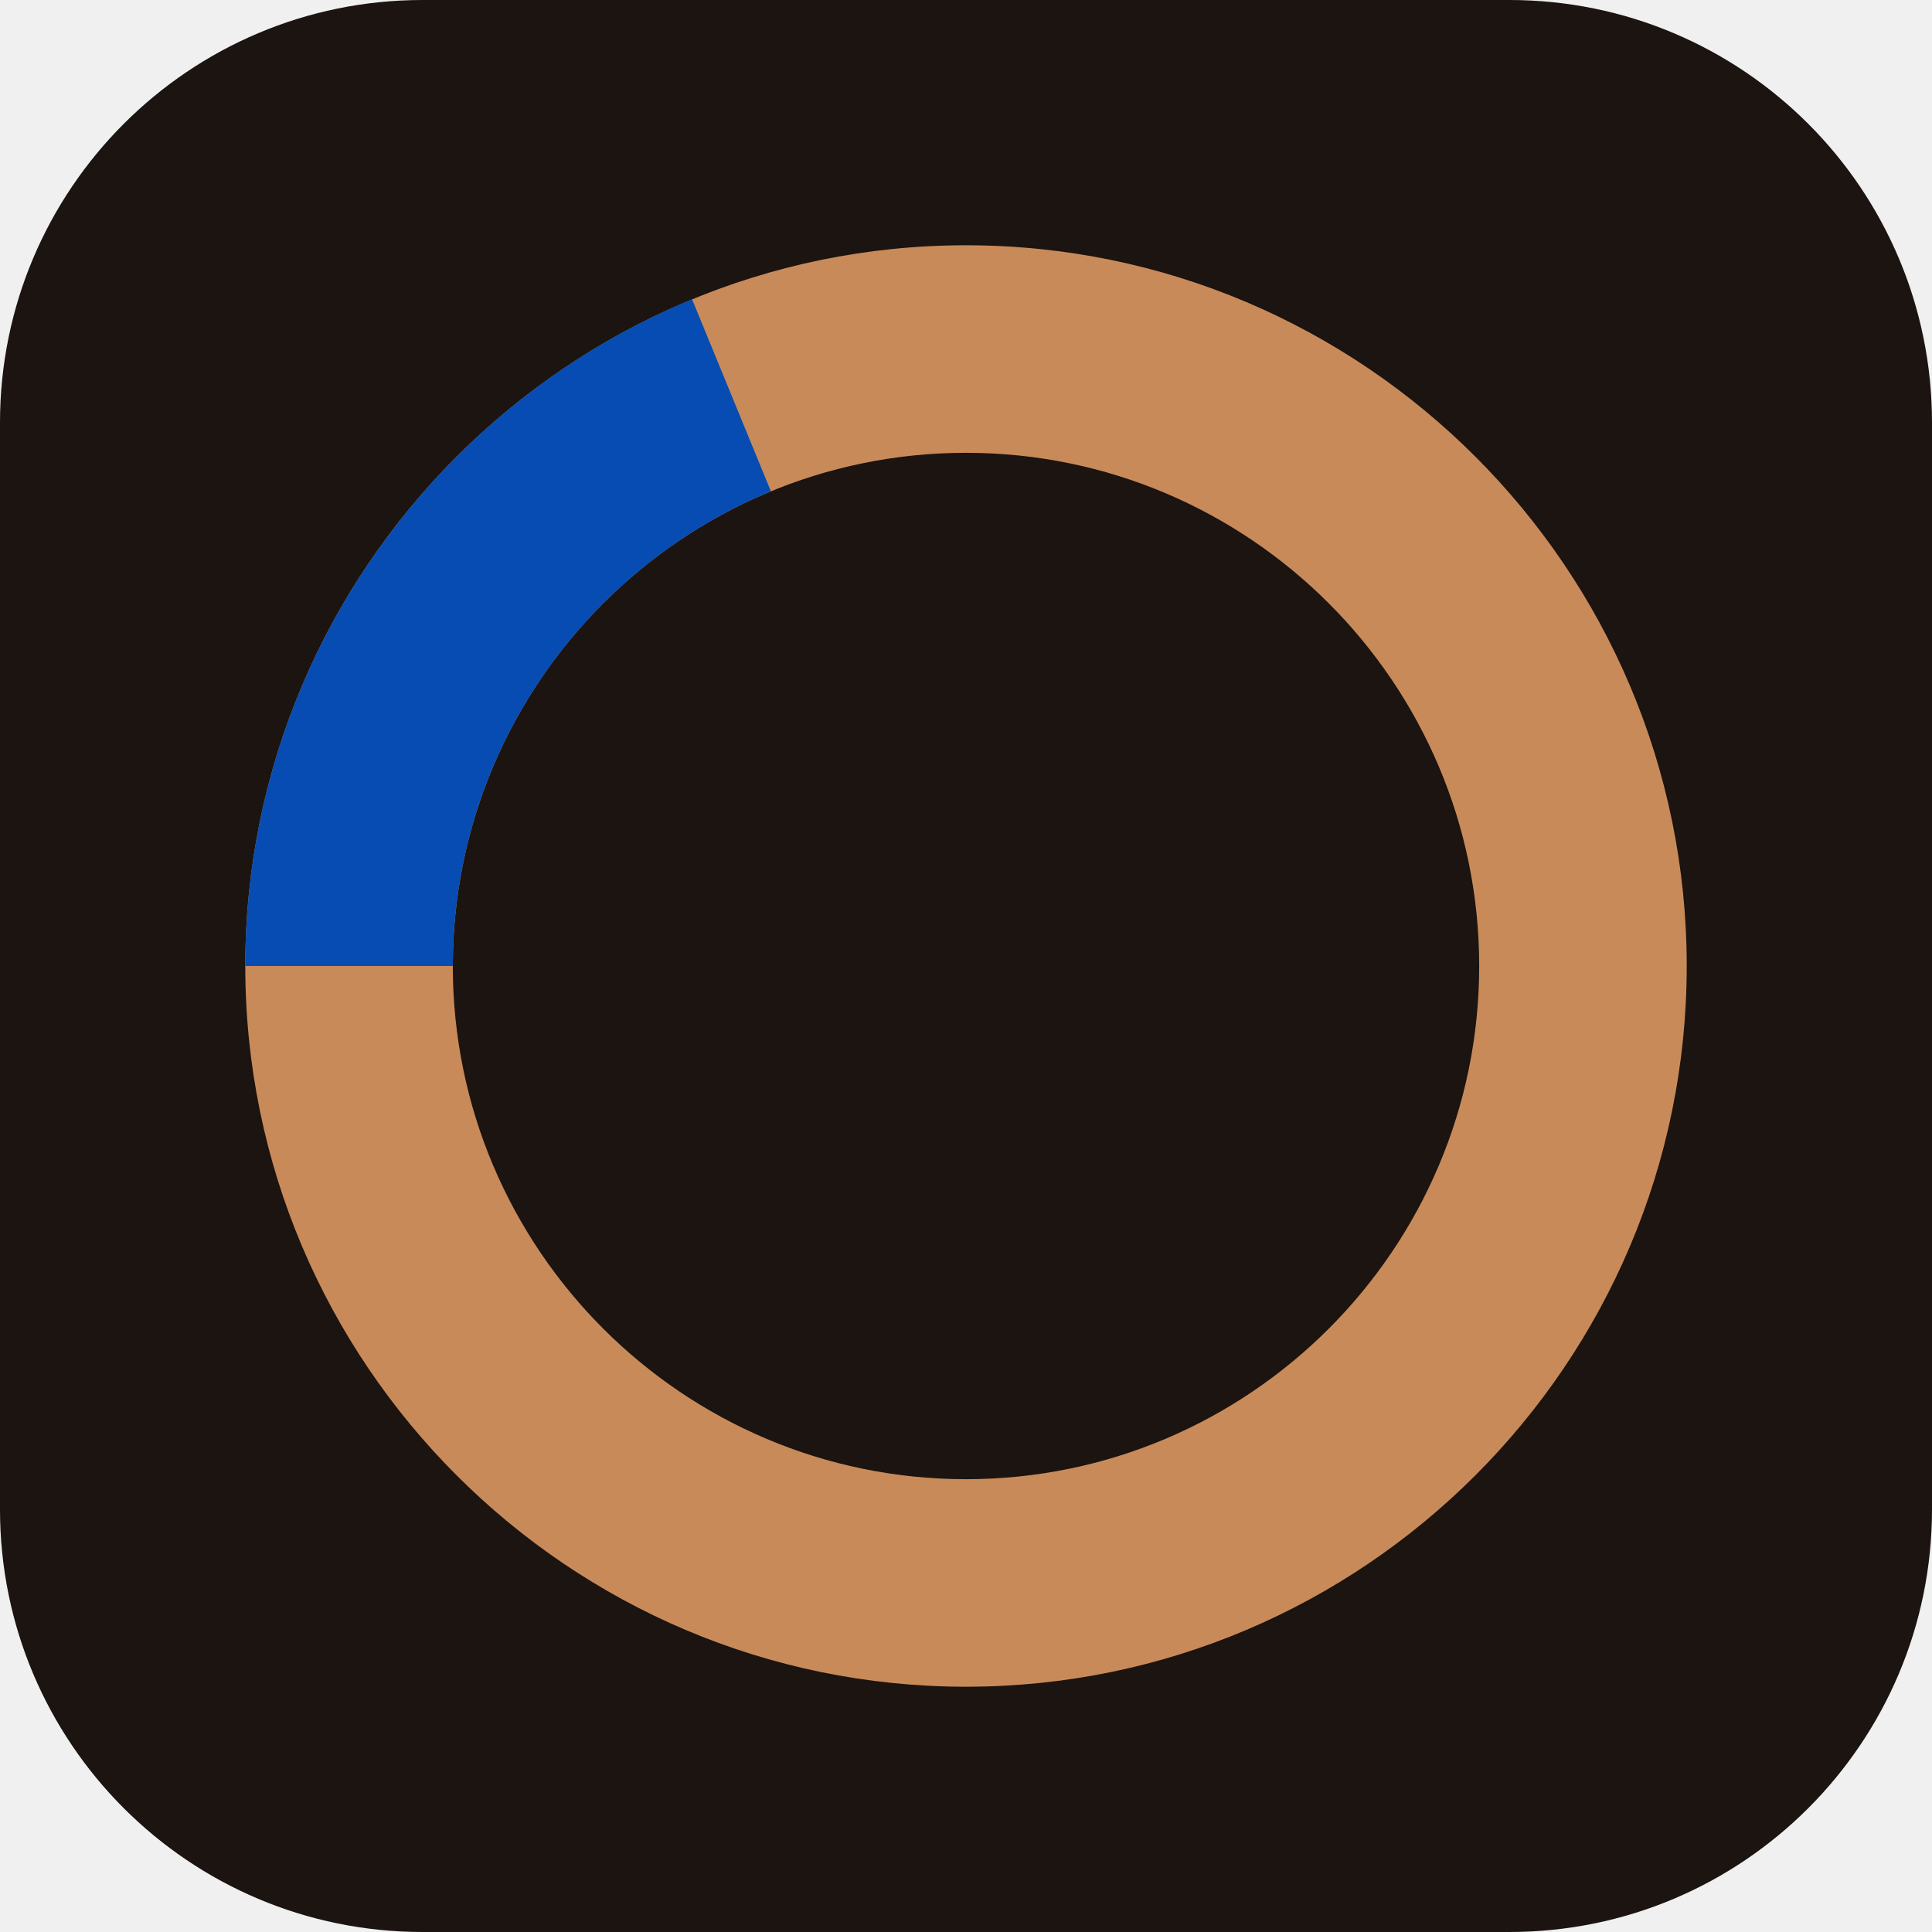
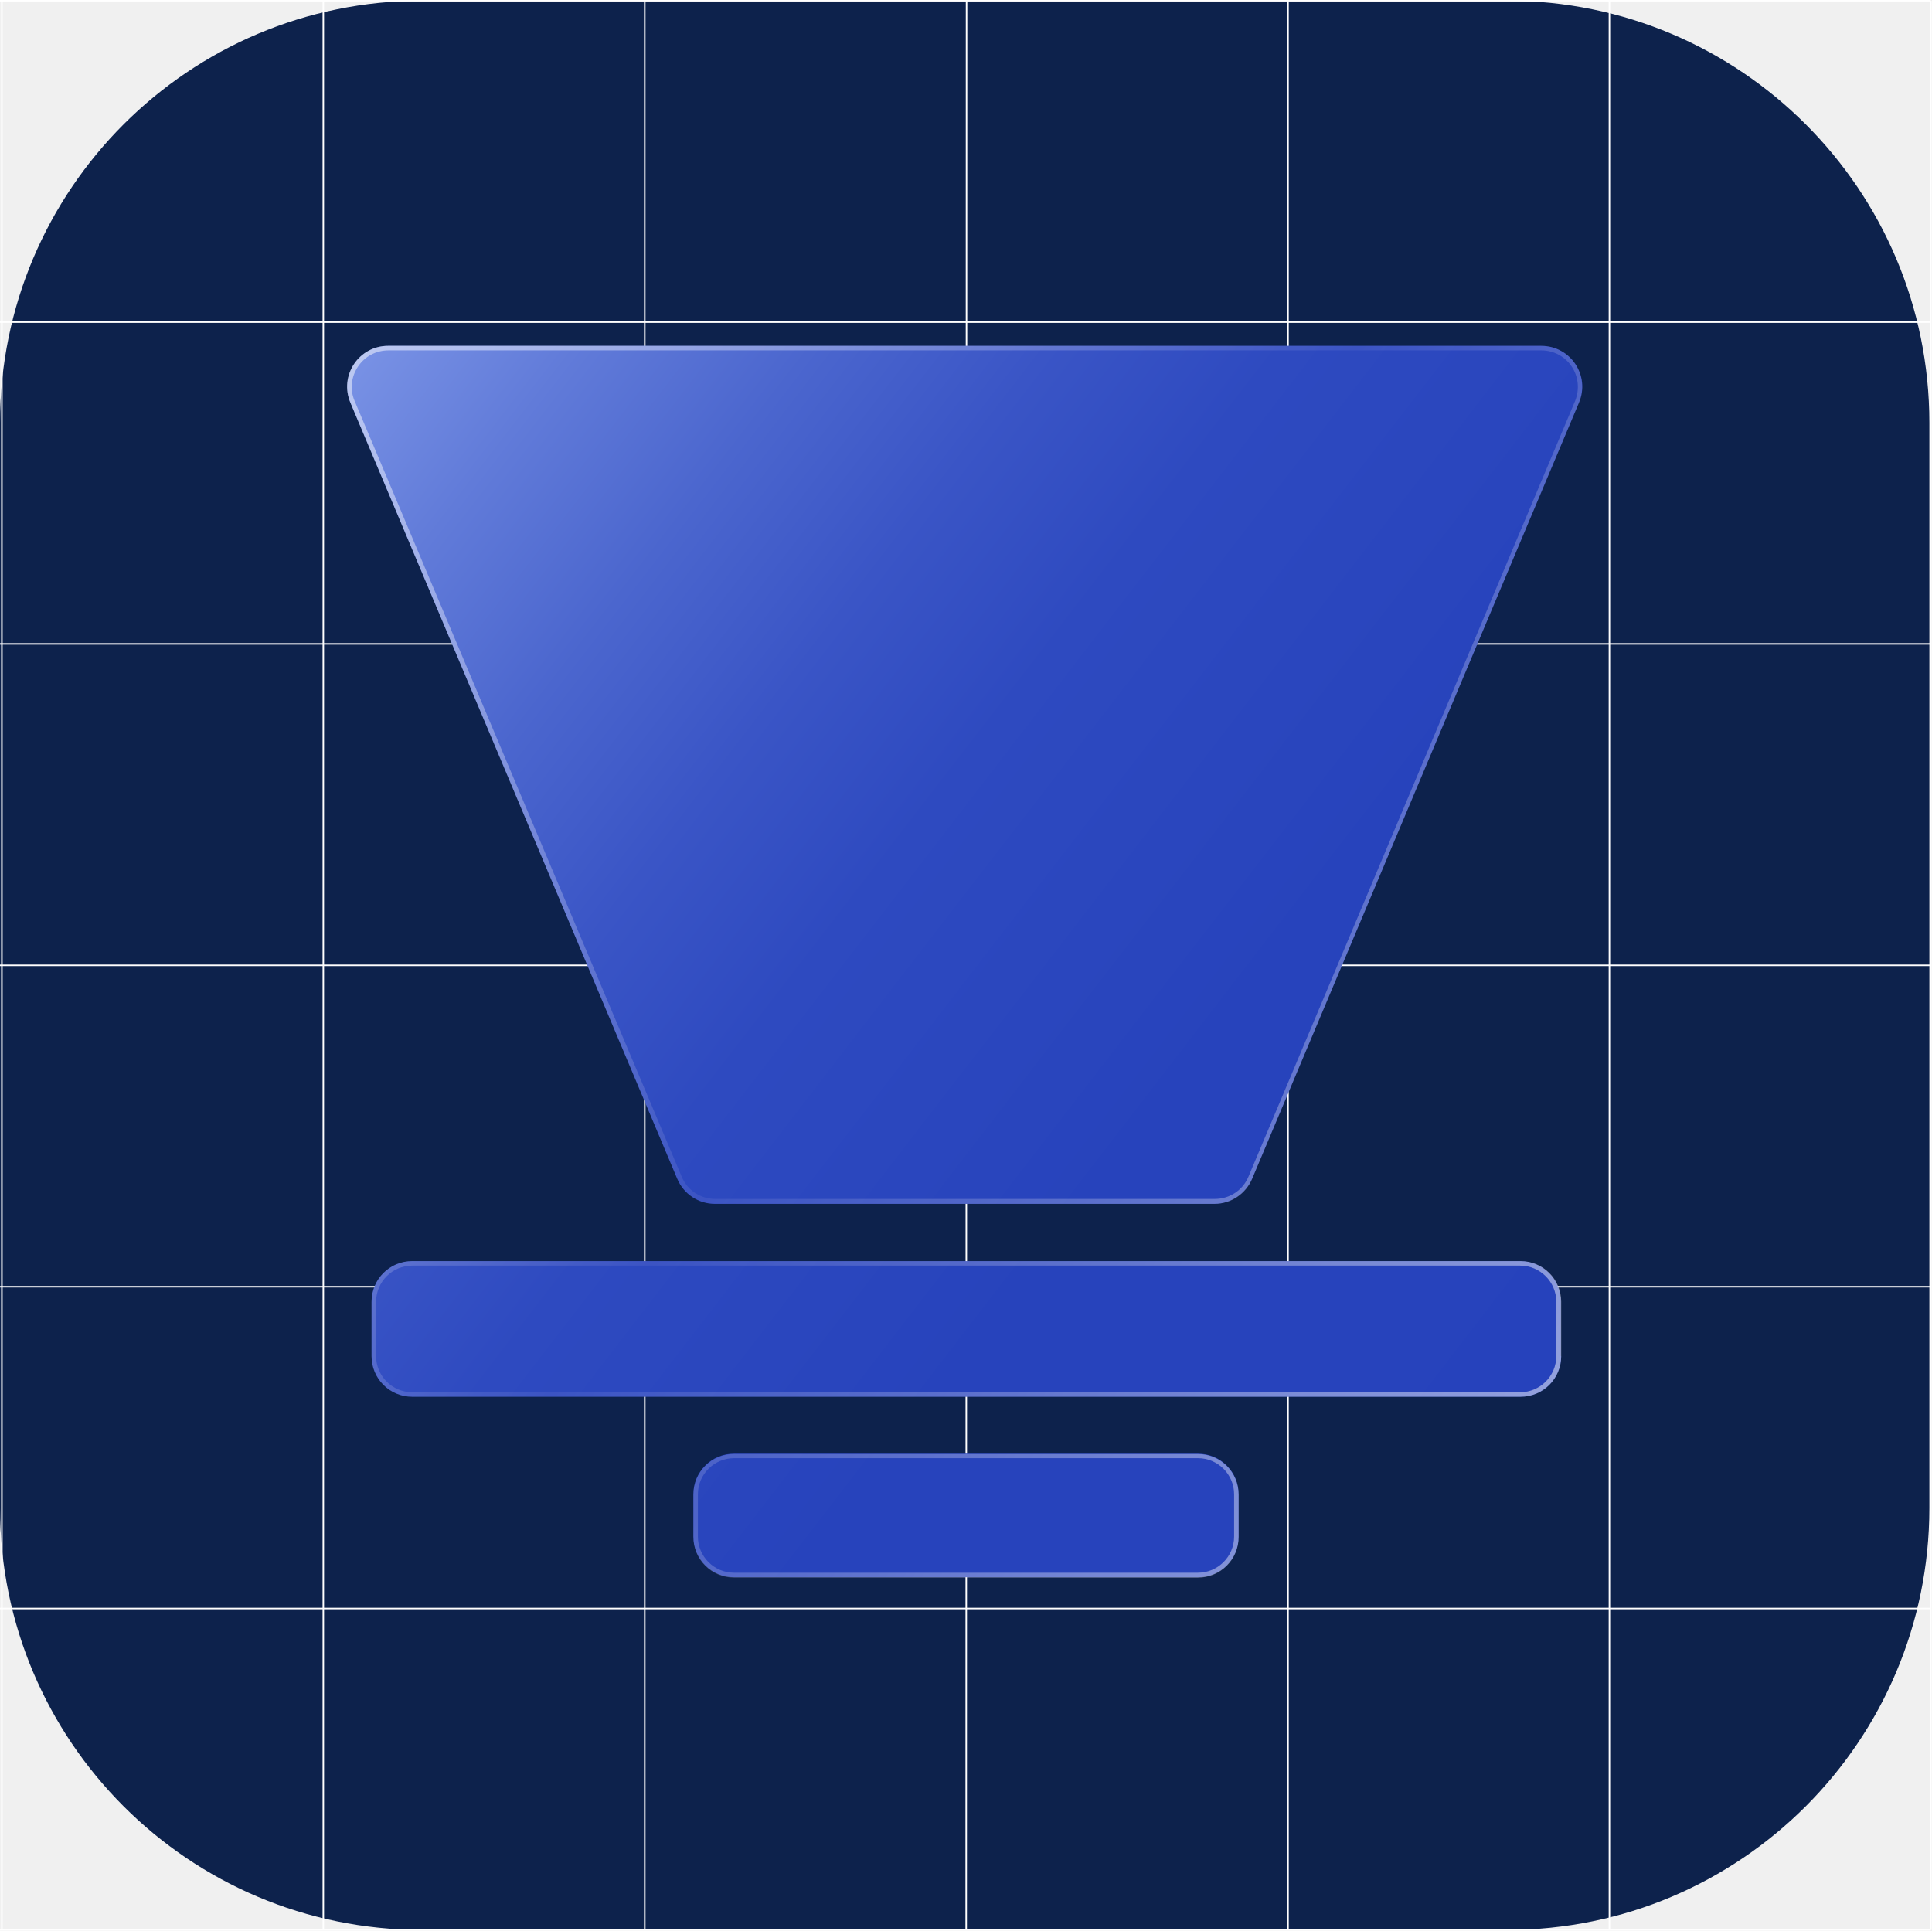
- <svg xmlns="http://www.w3.org/2000/svg" id="Layer_1" version="1.1" viewBox="0 0 512 512">
+ <svg xmlns="http://www.w3.org/2000/svg" version="1.1" viewBox="0 0 512.7 512.4">
  <defs>
    <style>
      .st0 {
-         fill: #064cb2;
+         mix-blend-mode: screen;
+         opacity: .5;
      }

      .st1 {
-         fill: #1b1410;
+         fill: url(#linear-gradient1);
      }

      .st2 {
-         fill: #c98a5a;
+         stroke-width: .4px;
+       }
+ 
+       .st2, .st3 {
+         fill: none;
+         stroke: #fff;
+         stroke-miterlimit: 10;
+       }
+ 
+       .st4 {
+         isolation: isolate;
+       }
+ 
+       .st3 {
+         stroke-width: .4px;
+       }
+ 
+       .st5 {
+         fill: #0d224c;
+       }
+ 
+       .st6 {
+         fill: url(#linear-gradient);
      }
    </style>
+     <linearGradient id="linear-gradient" x1="86.2" y1="416.5" x2="479" y2="113.8" gradientTransform="translate(0 514.4) scale(1 -1)" gradientUnits="userSpaceOnUse">
+       <stop offset="0" stop-color="#98b0f4" />
+       <stop offset="0" stop-color="#7b94e6" />
+       <stop offset=".1" stop-color="#617bd9" />
+       <stop offset=".2" stop-color="#4b66ce" />
+       <stop offset=".3" stop-color="#3a55c6" />
+       <stop offset=".4" stop-color="#2e4ac0" />
+       <stop offset=".6" stop-color="#2743bc" />
+       <stop offset="1" stop-color="#2642bc" />
+     </linearGradient>
+     <linearGradient id="linear-gradient1" x1="90.4" y1="413.3" x2="420.5" y2="158.8" gradientTransform="translate(0 514.4) scale(1 -1)" gradientUnits="userSpaceOnUse">
+       <stop offset="0" stop-color="#fff" />
+       <stop offset=".5" stop-color="#231f20" />
+       <stop offset="1" stop-color="#fff" />
+     </linearGradient>
  </defs>
-   <rect class="st1" width="512" height="512" rx="112" ry="112" />
-   <path class="st2" d="M256,447c-105.3,0-191-85.7-191-191s85.7-191,191-191,191,85.7,191,191-85.7,191-191,191ZM256,120c-75,0-136,61-136,136s61,136,136,136,136-61,136-136-61-136-136-136Z" />
-   <path class="st0" d="M204.3,130.2c-49.4,20.4-84.3,69.1-84.3,125.8h-55c0-79.6,49-148,118.4-176.7l20.9,50.9Z" />
+   <g class="st4">
+     <g id="Layer_1">
+       <rect class="st5" x="0" y=".2" width="512" height="512" rx="112" ry="112" />
+       <line class="st3" x1="512.4" y1=".2" x2="0" y2=".2" />
+       <line class="st3" x1="512.4" y1="85.5" x2="0" y2="85.5" />
+       <line class="st3" x1="512.4" y1="170.9" x2="0" y2="170.9" />
+       <line class="st3" x1="512.4" y1="256.2" x2="0" y2="256.2" />
+       <line class="st3" x1="512.4" y1="341.5" x2="0" y2="341.5" />
+       <line class="st3" x1="512.4" y1="426.9" x2="0" y2="426.9" />
+       <line class="st3" x1="512.4" y1="512.2" x2="0" y2="512.2" />
+       <line class="st2" x1="512.4" y1="512.2" x2="512.4" y2=".2" />
+       <line class="st2" x1="427.1" y1="512.2" x2="427.1" y2=".2" />
+       <line class="st2" x1="341.8" y1="512.2" x2="341.8" y2=".2" />
+       <line class="st2" x1="256.4" y1="512.2" x2="256.5" y2=".2" />
+       <line class="st2" x1="171.1" y1="512.2" x2="171.1" y2=".2" />
+       <line class="st2" x1="85.8" y1="512.2" x2="85.8" y2=".2" />
+       <line class="st2" x1=".5" y1="512.2" x2=".5" y2=".2" />
+       <g>
+         <path class="st6" d="M322.3,319.5h-132.6c-4.4,0-8.3-2.6-10-6.7L93,106.9c-3-7.2,2.2-15.1,10-15.1h306c7.8,0,13.1,7.9,10,15.1l-86.7,205.9c-1.7,4-5.7,6.7-10,6.7ZM414.2,359.9v-14.4c0-6-4.8-10.8-10.8-10.8H109.4c-6,0-10.8,4.8-10.8,10.8v14.4c0,6,4.8,10.8,10.8,10.8h294.1c6,0,10.8-4.8,10.8-10.8h0ZM328.7,407.8v-11.2c0-6-4.8-10.8-10.8-10.8h-123.1c-6,0-10.8,4.8-10.8,10.8v11.2c0,6,4.8,10.8,10.8,10.8h123.1c6,0,10.8-4.8,10.8-10.8Z" />
+         <g class="st0">
+           <path class="st1" d="M409,93c3.3,0,6.3,1.6,8.1,4.3,1.8,2.7,2.1,6.1.9,9.1l-86.7,205.9c-1.5,3.6-5,5.9-8.9,5.9h-132.6c-3.9,0-7.4-2.3-8.9-5.9L94.1,106.4c-1.3-3-.9-6.4.9-9.1s4.8-4.3,8.1-4.3h306M403.4,335.9c5.3,0,9.6,4.3,9.6,9.6v14.4c0,5.3-4.3,9.6-9.6,9.6H109.4c-5.3,0-9.6-4.3-9.6-9.6v-14.4c0-5.3,4.3-9.6,9.6-9.6h294.1M317.9,387c5.3,0,9.6,4.3,9.6,9.6v11.2c0,5.3-4.3,9.6-9.6,9.6h-123.1c-5.3,0-9.6-4.3-9.6-9.6v-11.2c0-5.3,4.3-9.6,9.6-9.6h123.1M409,91.8H103c-7.8,0-13.1,7.9-10,15.1l86.7,205.9c1.7,4,5.7,6.7,10,6.7h132.6c4.4,0,8.3-2.6,10-6.7l86.7-205.9c3-7.2-2.2-15.1-10-15.1h0ZM403.4,334.7H109.4c-6,0-10.8,4.8-10.8,10.8v14.4c0,6,4.8,10.8,10.8,10.8h294.1c6,0,10.8-4.8,10.8-10.8v-14.4c0-6-4.8-10.8-10.8-10.8h-.1ZM317.9,385.9h-123.1c-6,0-10.8,4.8-10.8,10.8v11.2c0,6,4.8,10.8,10.8,10.8h123.1c6,0,10.8-4.8,10.8-10.8v-11.2c0-6-4.8-10.8-10.8-10.8h0Z" />
+         </g>
+       </g>
+     </g>
+   </g>
</svg>
